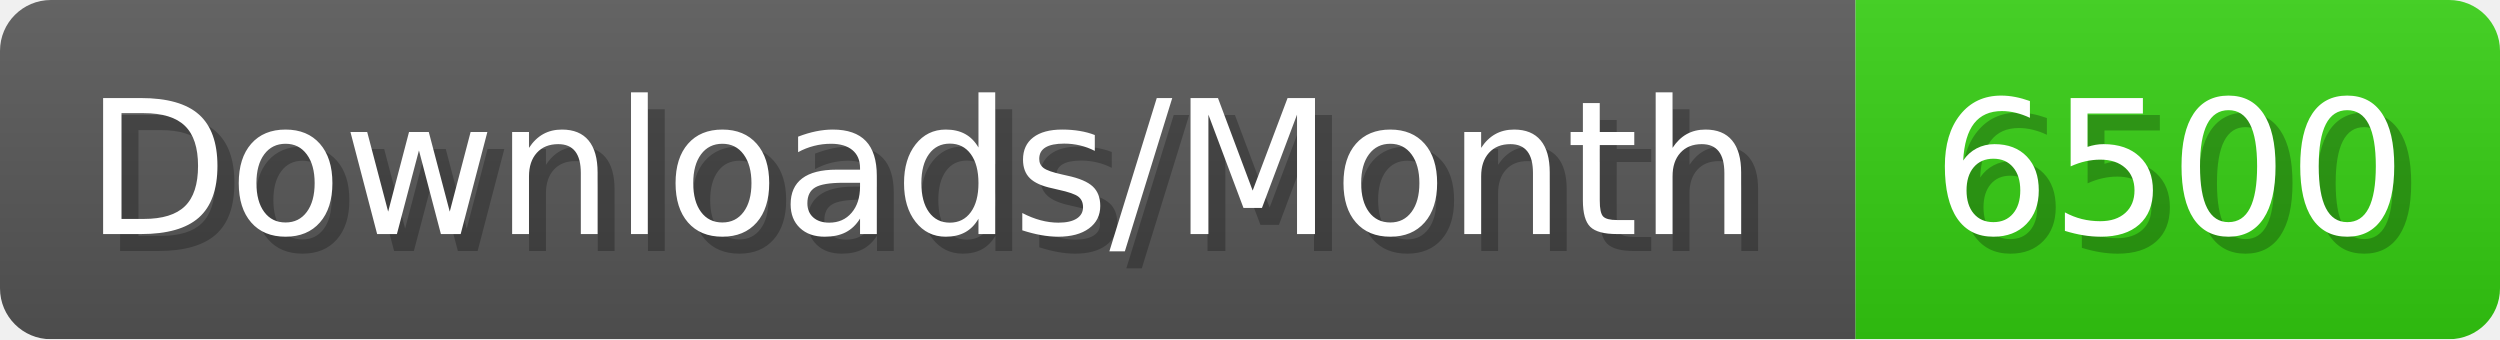
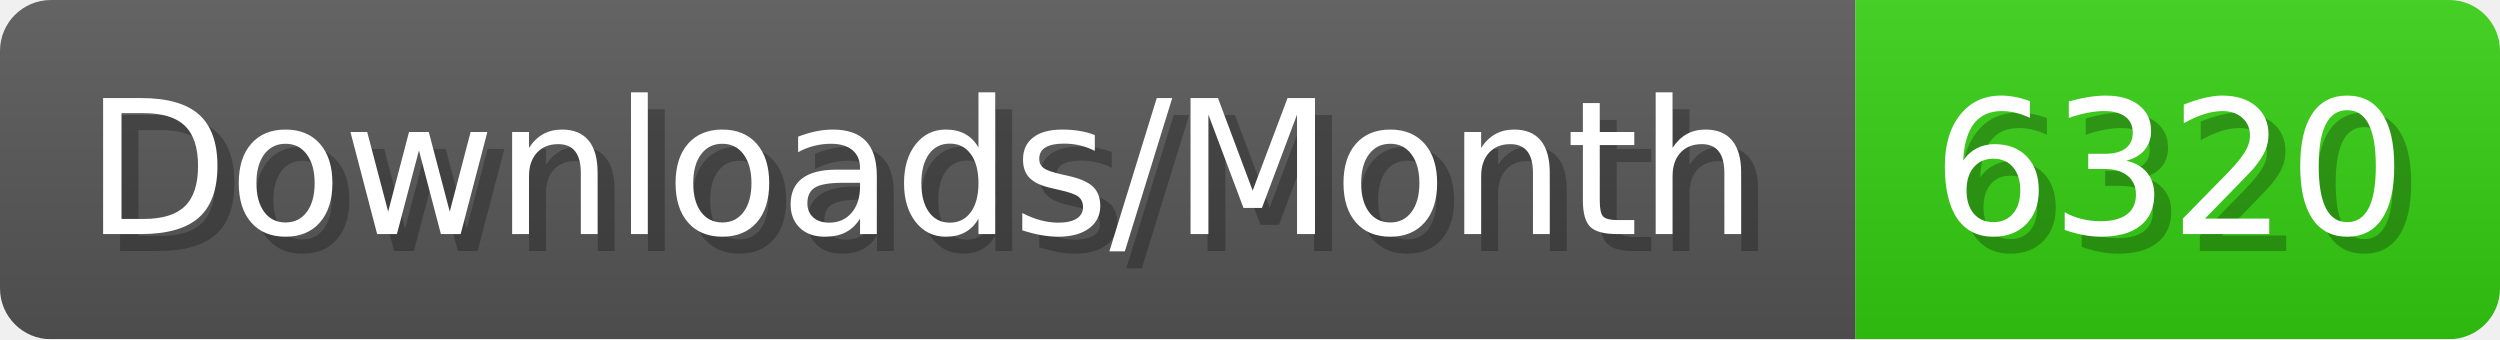
- <svg xmlns="http://www.w3.org/2000/svg" width="147.4" height="20" viewBox="0 0 1474 200" role="img" aria-label="Downloads/Month: 6500">
+ <svg xmlns="http://www.w3.org/2000/svg" width="147.4" height="20" viewBox="0 0 1474 200" role="img" aria-label="Downloads/Month: 6320">
  <linearGradient id="YlXUI" x2="0" y2="100%">
    <stop offset="0" stop-opacity=".1" stop-color="#EEE" />
    <stop offset="1" stop-opacity=".1" />
  </linearGradient>
  <mask id="JHhop">
    <rect width="1474" height="200" rx="30" fill="#FFF" />
  </mask>
  <g mask="url(#JHhop)">
    <rect width="1094" height="200" fill="#555" />
    <rect width="380" height="200" fill="#3C1" x="1094" />
    <rect width="1474" height="200" fill="url(#YlXUI)" />
  </g>
  <g aria-hidden="true" fill="#fff" text-anchor="start" font-family="Verdana,DejaVu Sans,sans-serif" font-size="110">
    <text x="60" y="148" textLength="994" fill="#000" opacity="0.25">Downloads/Month</text>
    <text x="50" y="138" textLength="994">Downloads/Month</text>
-     <text x="1149" y="148" textLength="280" fill="#000" opacity="0.25">6500</text>
-     <text x="1139" y="138" textLength="280">6500</text>
+     <text x="1149" y="148" textLength="280" fill="#000" opacity="0.25">6320</text>
+     <text x="1139" y="138" textLength="280">6320</text>
  </g>
</svg>
